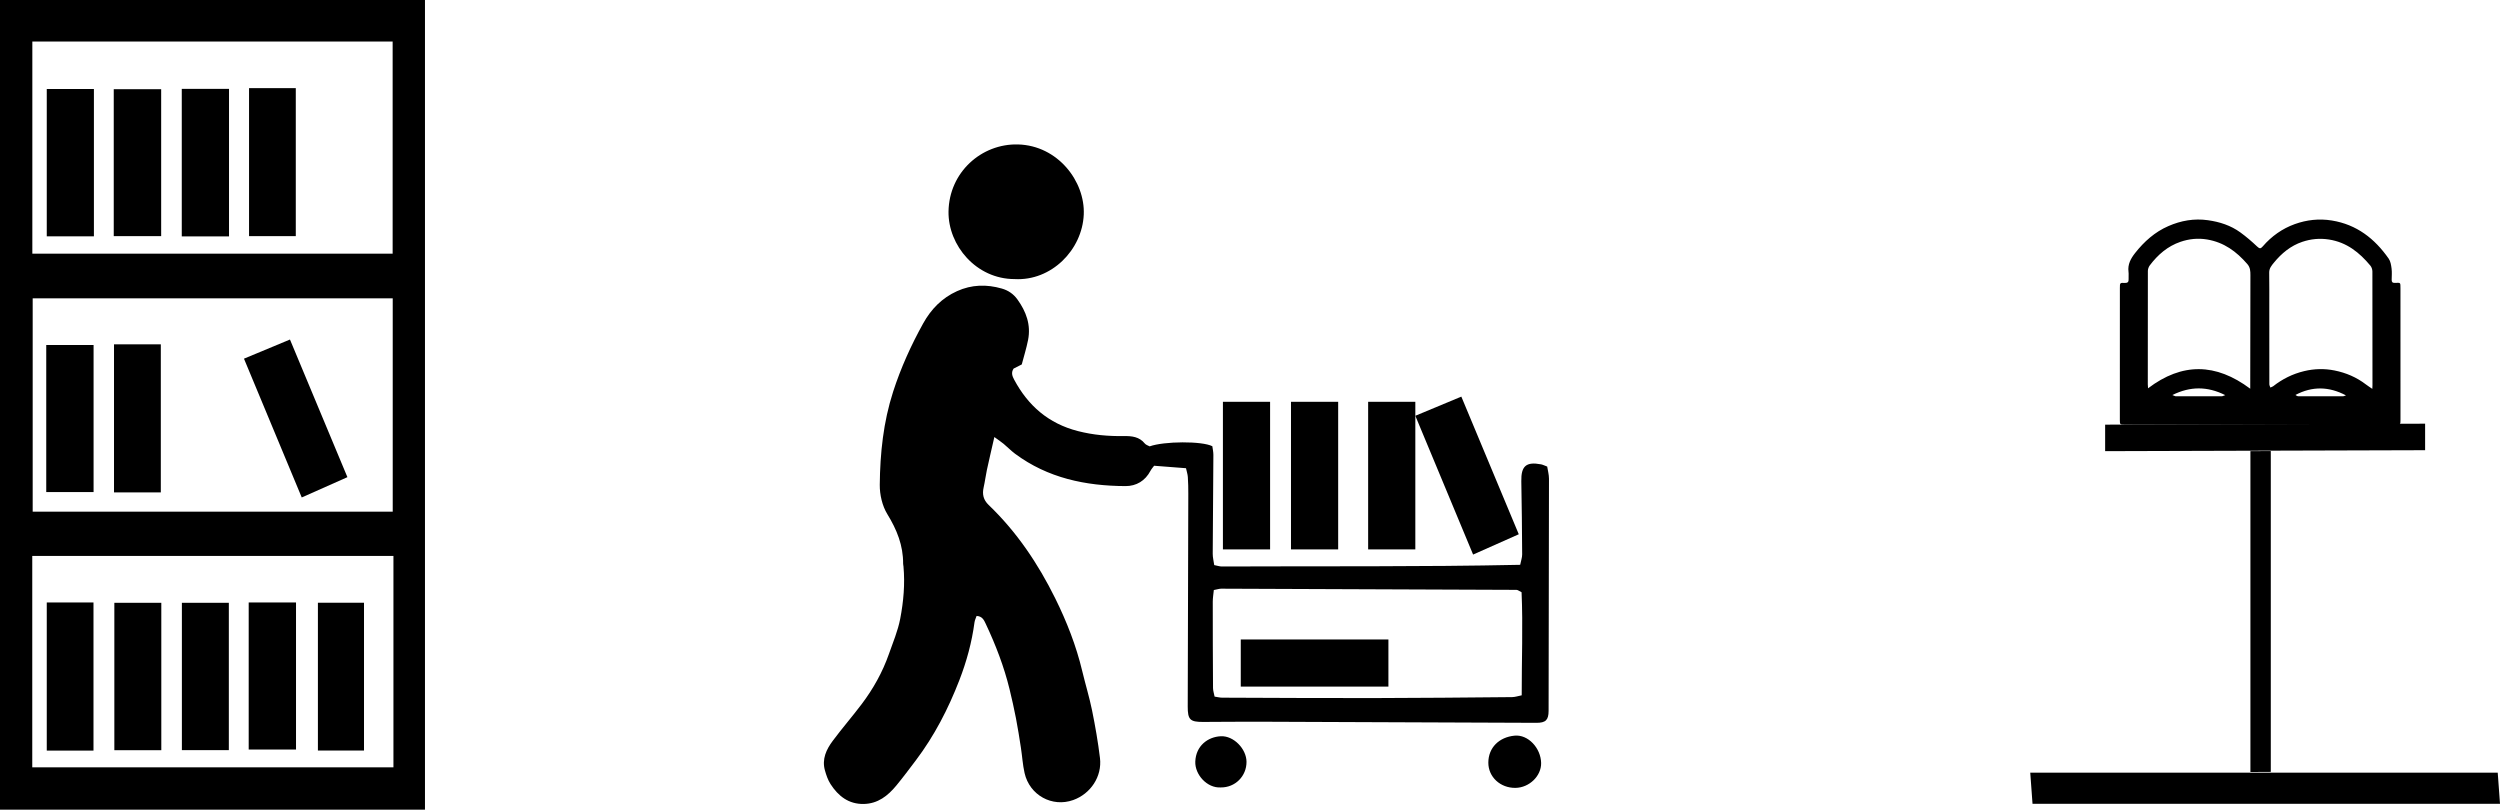
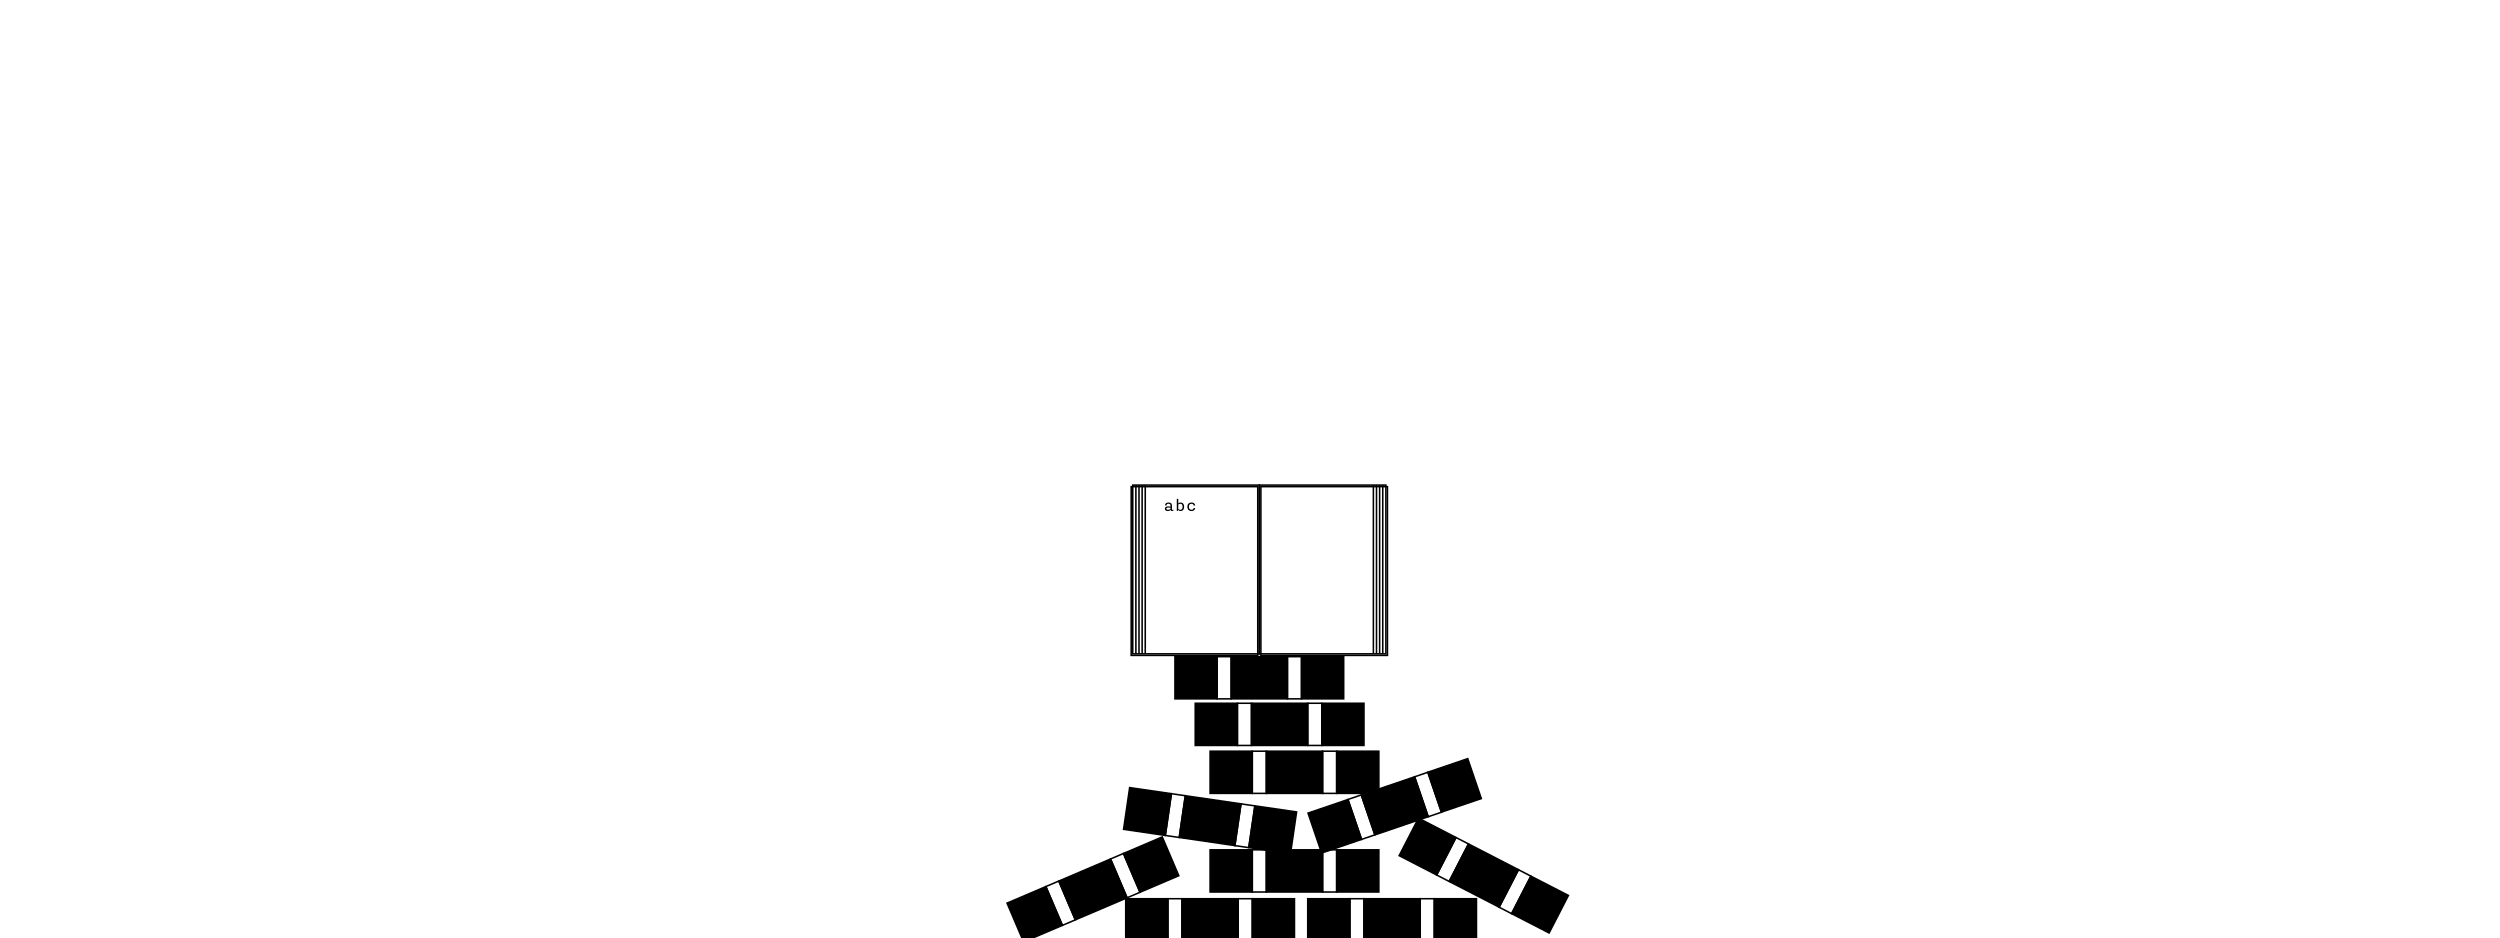
- <svg xmlns="http://www.w3.org/2000/svg" version="1.1" id="Layer_1" x="0px" y="0px" width="550.824px" height="178.4px" viewBox="0 0 550.824 178.4" enable-background="new 0 0 550.824 178.4" xml:space="preserve">
-   <path d="M93.634,178.401c-31.276,0-62.357,0-93.634,0C0,118.835,0,59.564,0,0c31.278,0,62.358,0,93.634,0  C93.634,59.565,93.634,118.836,93.634,178.401z M86.528,112.732c0-15.824,0-31.364,0-46.998c-26.687,0-53.052,0-79.327,0  c0,15.908,0,31.449,0,46.998C33.857,112.732,60.096,112.732,86.528,112.732z M7.125,9.149c0,16,0,31.398,0,46.739  c26.716,0,53.091,0,79.385,0c0-15.787,0-31.197,0-46.739C59.916,9.149,33.656,9.149,7.125,9.149z M86.686,122.486  c-26.858,0-53.232,0-79.578,0c0,15.768,0,31.174,0,46.577c26.69,0,53.055,0,79.578,0C86.686,153.399,86.686,138.122,86.686,122.486z  " />
-   <path d="M35.433,108.492c-3.501,0-6.761,0-10.314,0c0-10.933,0-21.626,0-32.625c3.399,0,6.651,0,10.314,0  C35.433,86.587,35.433,97.278,35.433,108.492z" />
-   <path d="M305.908,140.886c0,3.539,0,6.786,0,10.395c-10.82,0-21.496,0-32.531,0c0-3.372,0-6.745,0-10.395  C284.184,140.886,294.729,140.886,305.908,140.886z" />
-   <path d="M20.618,108.419c-3.696,0-6.939,0-10.429,0c0-10.856,0-21.405,0-32.405c3.362,0,6.716,0,10.429,0  C20.618,86.71,20.618,97.39,20.618,108.419z" />
-   <path d="M53.754,79.027c3.415-1.422,6.434-2.679,10.134-4.221c4.186,10.029,8.303,19.895,12.657,30.326  c-3.258,1.448-6.339,2.817-10.062,4.473C62.212,99.345,58.058,89.367,53.754,79.027z" />
-   <path d="M54.872,19.421c3.663,0,6.796,0,10.299,0c0,10.877,0,21.598,0,32.609c-3.419,0-6.669,0-10.299,0  C54.872,41.253,54.872,30.547,54.872,19.421z" />
-   <path d="M50.459,52.081c-3.56,0-6.812,0-10.411,0c0-10.787,0-21.478,0-32.496c3.403,0,6.77,0,10.411,0  C50.459,30.342,50.459,40.899,50.459,52.081z" />
-   <path d="M25.062,52.021c0-10.807,0-21.395,0-32.373c3.36,0,6.732,0,10.448,0c0,10.662,0,21.365,0,32.373  C32.05,52.021,28.676,52.021,25.062,52.021z" />
-   <path d="M20.691,19.61c0,10.835,0,21.518,0,32.455c-3.509,0-6.765,0-10.388,0c0-10.733,0-21.417,0-32.455  C13.688,19.61,17.048,19.61,20.691,19.61z" />
-   <path d="M20.598,165.375c-3.654,0-6.793,0-10.295,0c0-10.912,0-21.621,0-32.637c3.431,0,6.677,0,10.295,0  C20.598,143.573,20.598,154.278,20.598,165.375z" />
-   <path d="M35.541,165.297c-3.456,0-6.716,0-10.348,0c0-10.704,0-21.409,0-32.489c3.299,0,6.67,0,10.348,0  C35.541,143.626,35.541,154.319,35.541,165.297z" />
-   <path d="M50.419,165.271c-3.472,0-6.722,0-10.345,0c0-10.682,0-21.373,0-32.451c3.305,0,6.666,0,10.345,0  C50.419,143.63,50.419,154.294,50.419,165.271z" />
-   <path d="M80.201,165.369c-3.465,0-6.599,0-10.157,0c0-10.769,0-21.481,0-32.566c3.2,0,6.451,0,10.157,0  C80.201,143.412,80.201,154.099,80.201,165.369z" />
-   <path d="M54.795,132.74c3.651,0,6.88,0,10.426,0c0,10.852,0,21.402,0,32.398c-3.439,0-6.779,0-10.426,0  C54.795,154.427,54.795,143.861,54.795,132.74z" />
-   <path d="M225.124,80.298c-0.812,0.411-1.324,0.672-1.792,0.909c-0.611,0.887-0.279,1.7,0.113,2.435  c3.074,5.752,7.567,9.669,14.033,11.334c3.376,0.87,6.739,1.154,10.182,1.104c1.707-0.023,3.37,0.14,4.572,1.638  c0.259,0.321,0.756,0.449,1.075,0.628c3.15-1.142,11.559-1.199,13.807-0.028c0.069,0.555,0.234,1.237,0.229,1.922  c-0.038,7.255-0.114,14.514-0.144,21.769c-0.005,0.807,0.207,1.617,0.33,2.496c0.696,0.133,1.188,0.311,1.681,0.311  c21.863-0.102,43.729,0.096,65.731-0.37c0.188-0.942,0.441-1.616,0.437-2.287c-0.03-5.375-0.086-10.751-0.188-16.128  c-0.062-3.341,1.059-4.345,4.35-3.724c0.371,0.069,0.721,0.256,1.352,0.49c0.129,0.842,0.394,1.769,0.394,2.695  c-0.009,17.042-0.048,34.083-0.084,51.125c-0.005,2.03-0.644,2.647-2.685,2.643c-20.274-0.083-40.551-0.175-60.826-0.244  c-4.21-0.016-8.422,0.035-12.633,0.048c-2.86,0.009-3.373-0.497-3.367-3.421c0.038-15.614,0.089-31.229,0.127-46.847  c0.003-1.229-0.019-2.462-0.103-3.689c-0.041-0.613-0.247-1.218-0.403-1.945c-2.372-0.185-4.6-0.354-7.026-0.544  c-0.212,0.291-0.562,0.668-0.794,1.104c-1.176,2.225-3.128,3.389-5.514,3.379c-8.778-0.041-17.114-1.759-24.344-7.138  c-0.878-0.655-1.644-1.462-2.492-2.161c-0.572-0.474-1.197-0.883-2.057-1.51c-0.601,2.643-1.148,4.952-1.648,7.269  c-0.271,1.267-0.421,2.556-0.709,3.815c-0.345,1.516-0.069,2.759,1.099,3.879c6.195,5.938,10.914,12.967,14.688,20.61  c2.519,5.104,4.604,10.406,5.931,15.979c0.688,2.892,1.571,5.742,2.163,8.653c0.708,3.485,1.325,7.002,1.749,10.529  c0.487,4.057-2.058,7.869-5.897,9.245c-4.634,1.661-9.603-1.051-10.717-5.948c-0.414-1.821-0.519-3.715-0.807-5.568  c-0.335-2.167-0.671-4.338-1.089-6.492c-0.417-2.151-0.896-4.294-1.417-6.423c-1.217-4.983-3.057-9.749-5.238-14.384  c-0.381-0.809-0.75-1.682-2.021-1.747c-0.157,0.465-0.397,0.928-0.461,1.411c-0.583,4.386-1.74,8.622-3.333,12.737  c-2.439,6.305-5.512,12.271-9.602,17.683c-1.404,1.855-2.797,3.729-4.281,5.526c-1.863,2.263-4.071,4.016-7.194,4.072  c-3.327,0.057-5.604-1.743-7.303-4.37c-0.586-0.908-0.952-1.99-1.247-3.044c-0.694-2.474,0.316-4.604,1.731-6.499  c2.047-2.749,4.3-5.341,6.365-8.077c2.546-3.373,4.601-7.04,6.003-11.04c0.898-2.56,1.976-5.1,2.486-7.741  c0.734-3.804,1.082-7.688,0.725-11.591c-0.019-0.195-0.075-0.386-0.074-0.579c0.021-4.019-1.381-7.494-3.481-10.912  c-1.124-1.832-1.69-4.307-1.668-6.479c0.069-6.935,0.785-13.804,2.939-20.486c1.699-5.269,3.958-10.254,6.629-15.069  c1.737-3.133,4.144-5.607,7.462-7.106c3.217-1.453,6.507-1.531,9.861-0.57c1.417,0.407,2.562,1.186,3.436,2.394  c1.934,2.678,3.003,5.598,2.354,8.921C226.145,76.769,225.563,78.615,225.124,80.298z M267.441,130.001  c-0.09,0.939-0.233,1.753-0.233,2.565c-0.002,6.345,0.014,12.688,0.057,19.032c0.003,0.61,0.219,1.215,0.347,1.886  c0.659,0.096,1.158,0.23,1.659,0.234c11.129,0.041,22.26,0.107,33.391,0.088c10.166-0.016,20.328-0.12,30.492-0.212  c0.664-0.003,1.324-0.24,2.123-0.397c-0.014-7.729,0.295-15.265-0.029-22.71c-0.547-0.266-0.834-0.521-1.121-0.523  c-21.68-0.103-43.363-0.188-65.042-0.26C268.647,129.702,268.209,129.86,267.441,130.001z" />
-   <path d="M223.55,61.491c-8.456,0.003-14.664-7.417-14.564-14.867c0.117-8.654,7.249-15.008,15.307-14.799  c8.771,0.229,14.82,8.135,14.491,15.469C238.434,55.073,231.651,61.945,223.55,61.491z" />
-   <path d="M333.9,173.593c-3.312,0.041-5.986-2.38-5.976-5.565c0.011-3.304,2.367-5.604,5.765-5.941  c2.992-0.301,5.801,2.729,5.867,6.021C339.615,170.964,336.943,173.555,333.9,173.593z" />
-   <path d="M268.978,173.496c-3.037,0.188-5.736-2.854-5.62-5.708c0.138-3.456,2.749-5.435,5.629-5.572  c2.846-0.136,5.634,2.804,5.656,5.619C274.664,171.014,272.146,173.53,268.978,173.496z" />
-   <path d="M279.839,121.053c-3.539,0-6.787,0-10.394,0c0-10.82,0-21.497,0-32.531c3.372,0,6.747,0,10.394,0  C279.839,99.328,279.839,109.874,279.839,121.053z" />
-   <path d="M311.839,121.053c-3.539,0-6.787,0-10.396,0c0-10.82,0-21.497,0-32.531c3.373,0,6.746,0,10.396,0  C311.839,99.328,311.839,109.874,311.839,121.053z" />
-   <path d="M294.839,121.053c-3.539,0-6.787,0-10.396,0c0-10.82,0-21.497,0-32.531c3.373,0,6.746,0,10.396,0  C294.839,99.328,294.839,109.874,294.839,121.053z" />
-   <path d="M311.839,91.609c3.414-1.423,6.435-2.679,10.136-4.221c4.186,10.028,8.303,19.895,12.655,30.326  c-3.258,1.448-6.338,2.817-10.062,4.473C320.298,111.927,316.145,101.949,311.839,91.609z" />
-   <path d="M497.985,93.562c-9.976,0.001-19.949,0.001-29.925,0.001c-0.931,0-0.994-0.055-0.994-0.955  c0-9.725,0.002-19.448,0.006-29.174c0.001-1.104,0.01-1.148,1.085-1.1c0.698,0.032,0.87-0.264,0.836-0.875  c-0.03-0.523,0.049-1.058-0.02-1.573c-0.214-1.633,0.499-2.921,1.452-4.133c1.996-2.535,4.353-4.642,7.337-5.941  c2.78-1.211,5.668-1.723,8.718-1.292c2.592,0.366,5.015,1.148,7.134,2.685c1.306,0.945,2.536,2.011,3.71,3.119  c0.539,0.508,0.769,0.502,1.238-0.045c1.924-2.231,4.296-3.912,7.043-4.9c2.613-0.939,5.338-1.254,8.157-0.798  c5.493,0.889,9.454,3.994,12.536,8.404c0.412,0.59,0.538,1.429,0.636,2.173c0.106,0.811,0.032,1.646,0.021,2.472  c-0.006,0.481,0.147,0.716,0.693,0.702c1.285-0.033,1.245-0.199,1.245,1.25c0.002,9.674,0.004,19.349,0.004,29.022  c0,0.908-0.055,0.959-0.989,0.959C517.934,93.561,507.959,93.561,497.985,93.562z M522.692,85.68  c0.017-0.378,0.034-0.597,0.034-0.814c0.002-8.35,0.01-16.698-0.017-25.047c-0.001-0.433-0.165-0.954-0.438-1.281  c-2.419-2.904-5.21-5.158-9.145-5.767c-2.049-0.316-3.98-0.119-5.864,0.514c-2.55,0.854-4.575,2.531-6.264,4.603  c-0.511,0.625-1.039,1.248-1.025,2.165c0.035,2.474,0.021,4.949,0.021,7.424c0.001,5.725-0.003,11.448,0.009,17.172  c0,0.246,0.143,0.491,0.218,0.736c0.21-0.094,0.45-0.148,0.626-0.286c2.034-1.593,4.277-2.714,6.81-3.325  c2.247-0.543,4.5-0.594,6.719-0.147c2.511,0.504,4.861,1.501,6.92,3.088C521.71,85.032,522.157,85.312,522.692,85.68z   M495.796,85.647c0-0.96-0.001-1.677,0.001-2.393c0.016-7.548,0.04-15.096,0.035-22.644c0-0.847-0.022-1.674-0.678-2.429  c-2.394-2.761-5.148-4.795-8.878-5.418c-2.046-0.341-3.99-0.121-5.866,0.521c-2.805,0.957-4.988,2.841-6.754,5.194  c-0.247,0.331-0.416,0.811-0.417,1.222c-0.023,8.322-0.019,16.646-0.016,24.969c0,0.253,0.03,0.506,0.056,0.884  C480.799,79.849,488.21,79.975,495.796,85.647z M490.285,87.055c-3.953-1.967-7.688-1.972-11.65-0.016  c0.387,0.139,0.589,0.273,0.792,0.274c3.367,0.013,6.735,0.011,10.104-0.004C489.725,87.31,489.92,87.183,490.285,87.055z   M516.887,87.116c-3.745-1.983-7.426-2.055-11.126-0.097c0.197,0.158,0.416,0.288,0.636,0.289c3.271,0.015,6.544,0.016,9.814,0.002  C516.438,87.311,516.663,87.184,516.887,87.116z" />
-   <polygon points="534.324,99.192 463.824,99.404 463.824,93.563 534.324,93.35 " />
-   <polygon points="500.324,170.071 495.833,170.097 495.833,99.404 500.324,99.377 " />
-   <polygon points="550.824,177.095 447.824,177.095 447.324,170.243 550.324,170.243 " />
+ <svg xmlns="http://www.w3.org/2000/svg" version="1.1" id="Layer_1" x="0px" y="0px" width="1600px" height="600px" viewBox="0 0 1600 600" enable-background="new 0 0 1600 600" xml:space="preserve">
+   <g>
+     <rect x="756.463" y="575.181" stroke="#000000" stroke-miterlimit="10" width="36" height="27" />
+     <rect x="801.464" y="575.181" stroke="#000000" stroke-miterlimit="10" width="26.999" height="27" />
+     <rect x="792.463" y="575.181" fill="none" stroke="#000000" stroke-miterlimit="10" width="9" height="27" />
+     <rect x="747.463" y="575.181" fill="none" stroke="#000000" stroke-miterlimit="10" width="9" height="27" />
+     <rect x="720.463" y="575.181" stroke="#000000" stroke-miterlimit="10" width="27" height="27" />
+   </g>
+   <g>
+     <rect x="810.463" y="480.765" stroke="#000000" stroke-miterlimit="10" width="36" height="27" />
+     <rect x="855.463" y="480.765" stroke="#000000" stroke-miterlimit="10" width="27" height="27" />
+     <rect x="846.463" y="480.765" fill="none" stroke="#000000" stroke-miterlimit="10" width="9" height="27" />
+     <rect x="801.464" y="480.765" fill="none" stroke="#000000" stroke-miterlimit="10" width="8.999" height="27" />
+     <rect x="774.463" y="480.765" stroke="#000000" stroke-miterlimit="10" width="27" height="27" />
+   </g>
+   <g>
+     <rect x="879.092" y="497.758" transform="matrix(-0.3228 -0.9465 0.9465 -0.3228 692.6141 1527.062)" stroke="#000000" stroke-miterlimit="10" width="27" height="36" />
+     <rect x="917.425" y="489.184" transform="matrix(-0.3228 -0.9465 0.9465 -0.3228 755.6257 1546.034)" stroke="#000000" stroke-miterlimit="10" width="27" height="26.998" />
+     <rect x="900.388" y="503.994" transform="matrix(-0.3228 -0.9465 0.9465 -0.3228 727.6714 1537.611)" fill="none" stroke="#000000" stroke-miterlimit="10" width="27" height="9.002" />
+     <rect x="857.798" y="518.521" transform="matrix(-0.3228 -0.9465 0.9465 -0.3228 657.5034 1516.501)" fill="none" stroke="#000000" stroke-miterlimit="10" width="27" height="8.999" />
+     <rect x="840.762" y="515.332" transform="matrix(-0.3228 -0.9465 0.9465 -0.3228 629.4794 1508.067)" stroke="#000000" stroke-miterlimit="10" width="26.999" height="27" />
+   </g>
+   <g>
+     <rect x="936.1" y="542.373" transform="matrix(0.458 -0.889 0.889 0.458 16.5652 1147.915)" stroke="#000000" stroke-miterlimit="10" width="27.001" height="36.001" />
+     <rect x="972.105" y="565.42" transform="matrix(0.4579 -0.889 0.889 0.4579 19.6328 1190.036)" stroke="#000000" stroke-miterlimit="10" width="27" height="26.999" />
+     <rect x="956.103" y="566.177" transform="matrix(0.4579 -0.889 0.889 0.4579 18.286 1171.342)" fill="none" stroke="#000000" stroke-miterlimit="10" width="27" height="9.001" />
+     <rect x="916.098" y="545.57" transform="matrix(0.458 -0.889 0.889 0.458 14.8834 1124.548)" fill="none" stroke="#000000" stroke-miterlimit="10" width="27.001" height="9" />
+     <rect x="900.098" y="528.327" transform="matrix(0.458 -0.889 0.889 0.458 13.5284 1105.841)" stroke="#000000" stroke-miterlimit="10" width="27" height="26.999" />
+   </g>
+   <g>
+     <rect x="760.963" y="507.215" transform="matrix(0.1445 -0.9895 0.9895 0.1445 142.8548 1215.66)" stroke="#000000" stroke-miterlimit="10" width="27" height="36" />
+     <rect x="801.038" y="517.567" transform="matrix(0.1445 -0.9895 0.9895 0.1445 171.3221 1260.298)" stroke="#000000" stroke-miterlimit="10" width="27" height="27" />
+     <rect x="783.227" y="523.966" transform="matrix(0.1445 -0.9895 0.9895 0.1445 158.6844 1240.471)" fill="none" stroke="#000000" stroke-miterlimit="10" width="27" height="8.999" />
+     <rect x="738.7" y="517.464" transform="matrix(0.1445 -0.9895 0.9895 0.1445 127.025 1190.849)" fill="none" stroke="#000000" stroke-miterlimit="10" width="27" height="9" />
+     <rect x="720.889" y="505.863" transform="matrix(0.1445 -0.9895 0.9895 0.1445 114.3613 1171)" stroke="#000000" stroke-miterlimit="10" width="27" height="27" />
+   </g>
+   <g>
+     <rect x="686.003" y="551.2" transform="matrix(-0.3923 -0.9198 0.9198 -0.3923 450.3455 1435.926)" stroke="#000000" stroke-miterlimit="10" width="26.999" height="36" />
+     <rect x="723.256" y="539.812" transform="matrix(-0.3923 -0.9198 0.9198 -0.3923 516.8148 1448.07)" stroke="#000000" stroke-miterlimit="10" width="27" height="27" />
+     <rect x="706.699" y="555.874" transform="matrix(-0.3923 -0.9198 0.9198 -0.3923 487.2675 1442.671)" fill="none" stroke="#000000" stroke-miterlimit="10" width="27" height="9" />
+     <rect x="665.307" y="573.526" transform="matrix(-0.3923 -0.9198 0.9198 -0.3923 413.4103 1429.178)" fill="none" stroke="#000000" stroke-miterlimit="10" width="26.999" height="9.001" />
+     <rect x="648.748" y="571.588" transform="matrix(-0.3923 -0.9198 0.9198 -0.3923 383.8503 1423.774)" stroke="#000000" stroke-miterlimit="10" width="27" height="27" />
+   </g>
+   <g>
+     <rect x="810.463" y="543.889" stroke="#000000" stroke-miterlimit="10" width="36" height="27" />
+     <rect x="855.463" y="543.889" stroke="#000000" stroke-miterlimit="10" width="27" height="27" />
+     <rect x="846.463" y="543.889" fill="none" stroke="#000000" stroke-miterlimit="10" width="9" height="27" />
+     <rect x="801.464" y="543.889" fill="none" stroke="#000000" stroke-miterlimit="10" width="8.999" height="27" />
+     <rect x="774.463" y="543.889" stroke="#000000" stroke-miterlimit="10" width="27" height="27" />
+   </g>
+   <g>
+     <rect x="872.943" y="575.181" stroke="#000000" stroke-miterlimit="10" width="36" height="27" />
+     <rect x="917.943" y="575.181" stroke="#000000" stroke-miterlimit="10" width="27" height="27" />
+     <rect x="908.943" y="575.181" fill="none" stroke="#000000" stroke-miterlimit="10" width="9" height="27" />
+     <rect x="863.943" y="575.181" fill="none" stroke="#000000" stroke-miterlimit="10" width="9" height="27" />
+     <rect x="836.943" y="575.181" stroke="#000000" stroke-miterlimit="10" width="27" height="27" />
+   </g>
+   <g>
+     <rect x="787.963" y="420.265" stroke="#000000" stroke-miterlimit="10" width="36" height="27" />
+     <rect x="832.963" y="420.265" stroke="#000000" stroke-miterlimit="10" width="27" height="27" />
+     <rect x="823.963" y="420.265" fill="none" stroke="#000000" stroke-miterlimit="10" width="9" height="27" />
+     <rect x="778.963" y="420.265" fill="none" stroke="#000000" stroke-miterlimit="10" width="9" height="27" />
+     <rect x="751.963" y="420.265" stroke="#000000" stroke-miterlimit="10" width="27" height="27" />
+   </g>
+   <g>
+     <rect x="800.942" y="450.088" stroke="#000000" stroke-miterlimit="10" width="36.001" height="27" />
+     <rect x="845.943" y="450.088" stroke="#000000" stroke-miterlimit="10" width="27" height="27" />
+     <rect x="836.943" y="450.088" fill="none" stroke="#000000" stroke-miterlimit="10" width="9" height="27" />
+     <rect x="791.943" y="450.088" fill="none" stroke="#000000" stroke-miterlimit="10" width="9" height="27" />
+     <rect x="764.943" y="450.088" stroke="#000000" stroke-miterlimit="10" width="27" height="27" />
+   </g>
+   <rect x="724.963" y="310.457" fill="none" stroke="#000000" stroke-miterlimit="10" width="81" height="108" />
+   <rect x="723.963" y="311.457" fill="none" stroke="#000000" stroke-miterlimit="10" width="81" height="108" />
+   <rect x="805.963" y="310.457" fill="none" stroke="#000000" stroke-miterlimit="10" width="81" height="108" />
+   <rect x="806.963" y="311.457" fill="none" stroke="#000000" stroke-miterlimit="10" width="81" height="108" />
+   <line fill="none" stroke="#000000" stroke-miterlimit="10" x1="732.963" y1="310.457" x2="732.963" y2="418.457" />
+   <line fill="none" stroke="#000000" stroke-miterlimit="10" x1="726.963" y1="310.457" x2="726.963" y2="418.457" />
+   <line fill="none" stroke="#000000" stroke-miterlimit="10" x1="728.963" y1="310.457" x2="728.963" y2="418.457" />
+   <line fill="none" stroke="#000000" stroke-miterlimit="10" x1="730.963" y1="310.457" x2="730.963" y2="418.457" />
+   <line fill="none" stroke="#000000" stroke-miterlimit="10" x1="884.963" y1="310.457" x2="884.963" y2="418.457" />
+   <line fill="none" stroke="#000000" stroke-miterlimit="10" x1="878.963" y1="310.457" x2="878.963" y2="418.457" />
+   <line fill="none" stroke="#000000" stroke-miterlimit="10" x1="880.963" y1="310.457" x2="880.963" y2="418.457" />
+   <line fill="none" stroke="#000000" stroke-miterlimit="10" x1="882.963" y1="310.457" x2="882.963" y2="418.457" />
+   <g>
+     <path d="M746.625,326.983c-0.217-0.055-0.407-0.143-0.571-0.264s-0.292-0.275-0.384-0.463s-0.138-0.408-0.138-0.662   c0-0.305,0.061-0.556,0.182-0.753s0.281-0.352,0.48-0.463s0.421-0.188,0.665-0.231s0.495-0.064,0.753-0.064   c0.254,0,0.521,0.018,0.8,0.053s0.513,0.084,0.7,0.146v-0.451c0-0.203-0.013-0.393-0.038-0.568s-0.08-0.327-0.164-0.454   s-0.208-0.229-0.372-0.305s-0.385-0.114-0.662-0.114c-0.875,0-1.312,0.363-1.312,1.09h-0.908c0-0.375,0.069-0.685,0.208-0.929   s0.318-0.437,0.539-0.577s0.467-0.238,0.738-0.293s0.54-0.082,0.806-0.082c0.695,0,1.221,0.168,1.576,0.504   s0.533,0.848,0.533,1.535v2.373c0,0.105,0.021,0.178,0.062,0.217s0.116,0.059,0.226,0.059c0.09,0,0.187-0.008,0.29-0.023   s0.204-0.035,0.302-0.059v0.674c-0.098,0.039-0.229,0.08-0.393,0.123s-0.338,0.064-0.521,0.064c-0.312,0-0.521-0.073-0.624-0.22   s-0.155-0.308-0.155-0.483v-0.1c-0.07,0.09-0.16,0.183-0.27,0.278s-0.242,0.184-0.398,0.264s-0.336,0.144-0.539,0.19   s-0.438,0.07-0.703,0.07C747.077,327.065,746.841,327.038,746.625,326.983z M748.417,326.119c0.268-0.096,0.499-0.212,0.694-0.349   v-0.814c-0.145-0.039-0.335-0.07-0.571-0.094s-0.487-0.035-0.753-0.035c-0.406,0-0.726,0.052-0.958,0.155s-0.349,0.298-0.349,0.583   c0,0.465,0.336,0.697,1.008,0.697C747.84,326.263,748.15,326.215,748.417,326.119z" />
+     <path d="M755.044,326.995c-0.182-0.047-0.342-0.108-0.48-0.185s-0.261-0.162-0.366-0.258s-0.193-0.188-0.264-0.278v0.674h-0.791   v-7.658h0.949v2.953c0.055-0.062,0.128-0.132,0.22-0.208s0.204-0.146,0.337-0.211s0.281-0.118,0.445-0.161s0.346-0.064,0.545-0.064   c0.281,0,0.552,0.05,0.812,0.149s0.491,0.257,0.694,0.472s0.367,0.497,0.492,0.847s0.188,0.772,0.188,1.269   c0,0.477-0.061,0.888-0.182,1.233s-0.281,0.628-0.48,0.847s-0.431,0.382-0.694,0.489s-0.54,0.161-0.829,0.161   C755.424,327.065,755.226,327.042,755.044,326.995z M756.515,325.735c0.232-0.359,0.349-0.826,0.349-1.4   c0-0.578-0.116-1.047-0.349-1.406s-0.608-0.539-1.128-0.539c-0.289,0-0.541,0.052-0.756,0.155s-0.395,0.228-0.539,0.372v2.83   c0.145,0.145,0.324,0.269,0.539,0.372s0.467,0.155,0.756,0.155C755.907,326.274,756.283,326.095,756.515,325.735z" />
+     <path d="M761.622,326.939c-0.309-0.084-0.589-0.229-0.841-0.437s-0.456-0.486-0.612-0.838s-0.234-0.795-0.234-1.33   c0-0.547,0.082-0.996,0.246-1.348s0.372-0.631,0.624-0.838s0.532-0.351,0.841-0.431s0.611-0.12,0.908-0.12   c0.246,0,0.503,0.029,0.771,0.088s0.514,0.162,0.738,0.311s0.413,0.349,0.565,0.601s0.24,0.573,0.264,0.964h-0.949   c-0.047-0.438-0.194-0.736-0.442-0.896s-0.556-0.24-0.923-0.24c-0.535,0-0.947,0.152-1.236,0.457s-0.434,0.789-0.434,1.453   c0,0.672,0.145,1.157,0.434,1.456s0.701,0.448,1.236,0.448c0.367,0,0.675-0.08,0.923-0.24s0.396-0.459,0.442-0.896h0.949   c-0.023,0.383-0.113,0.702-0.27,0.958s-0.347,0.458-0.571,0.606s-0.471,0.252-0.738,0.311s-0.521,0.088-0.759,0.088   C762.241,327.065,761.93,327.023,761.622,326.939z" />
+   </g>
</svg>
